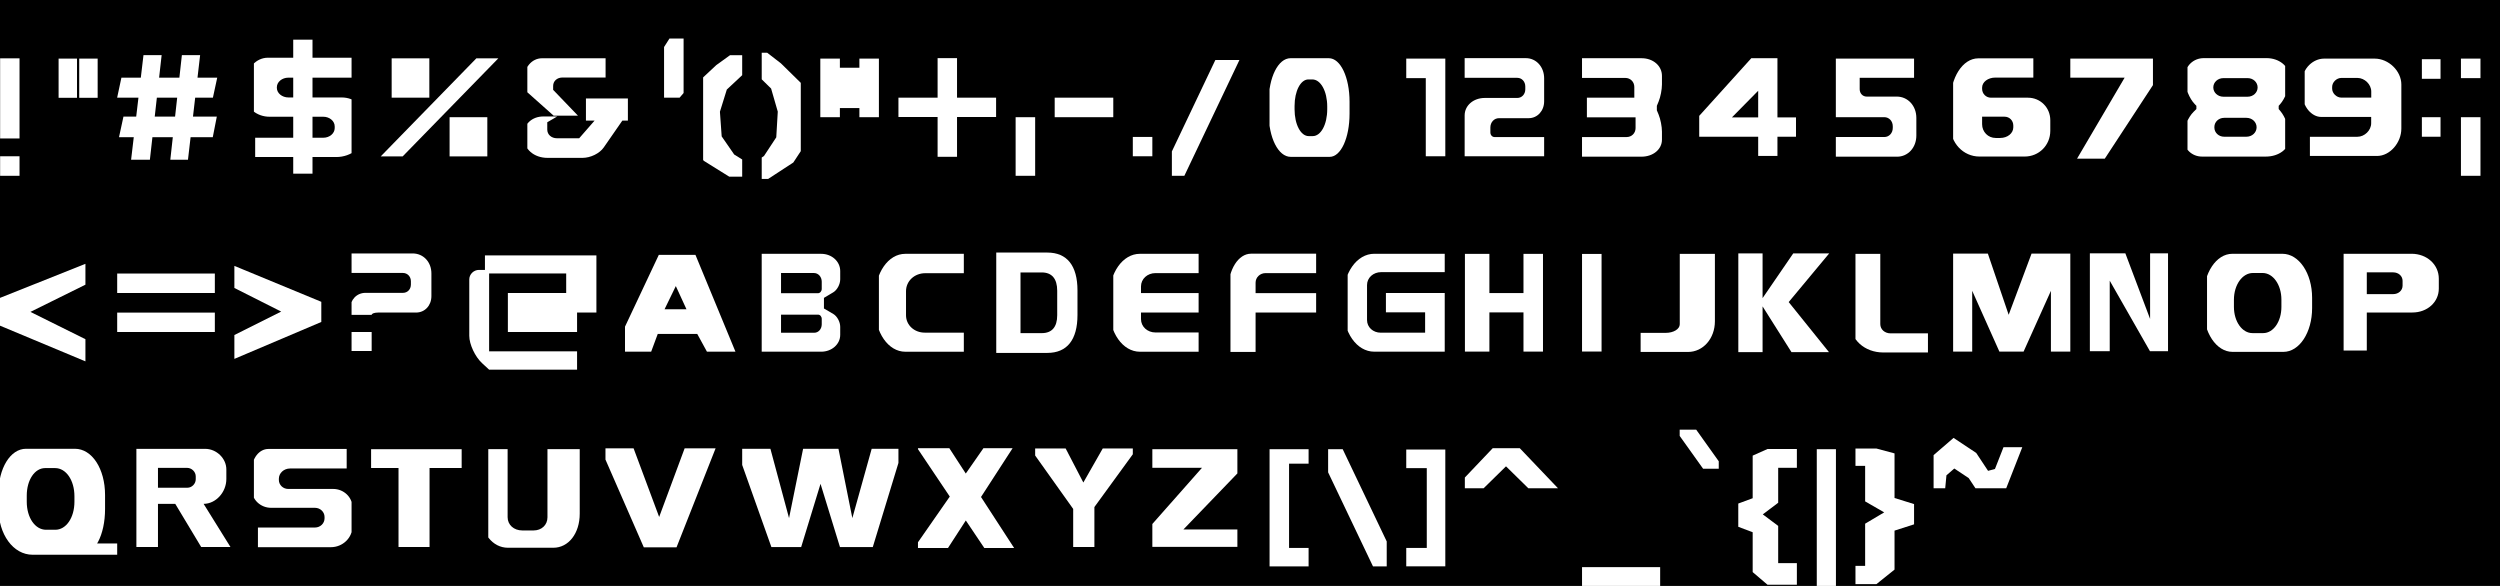
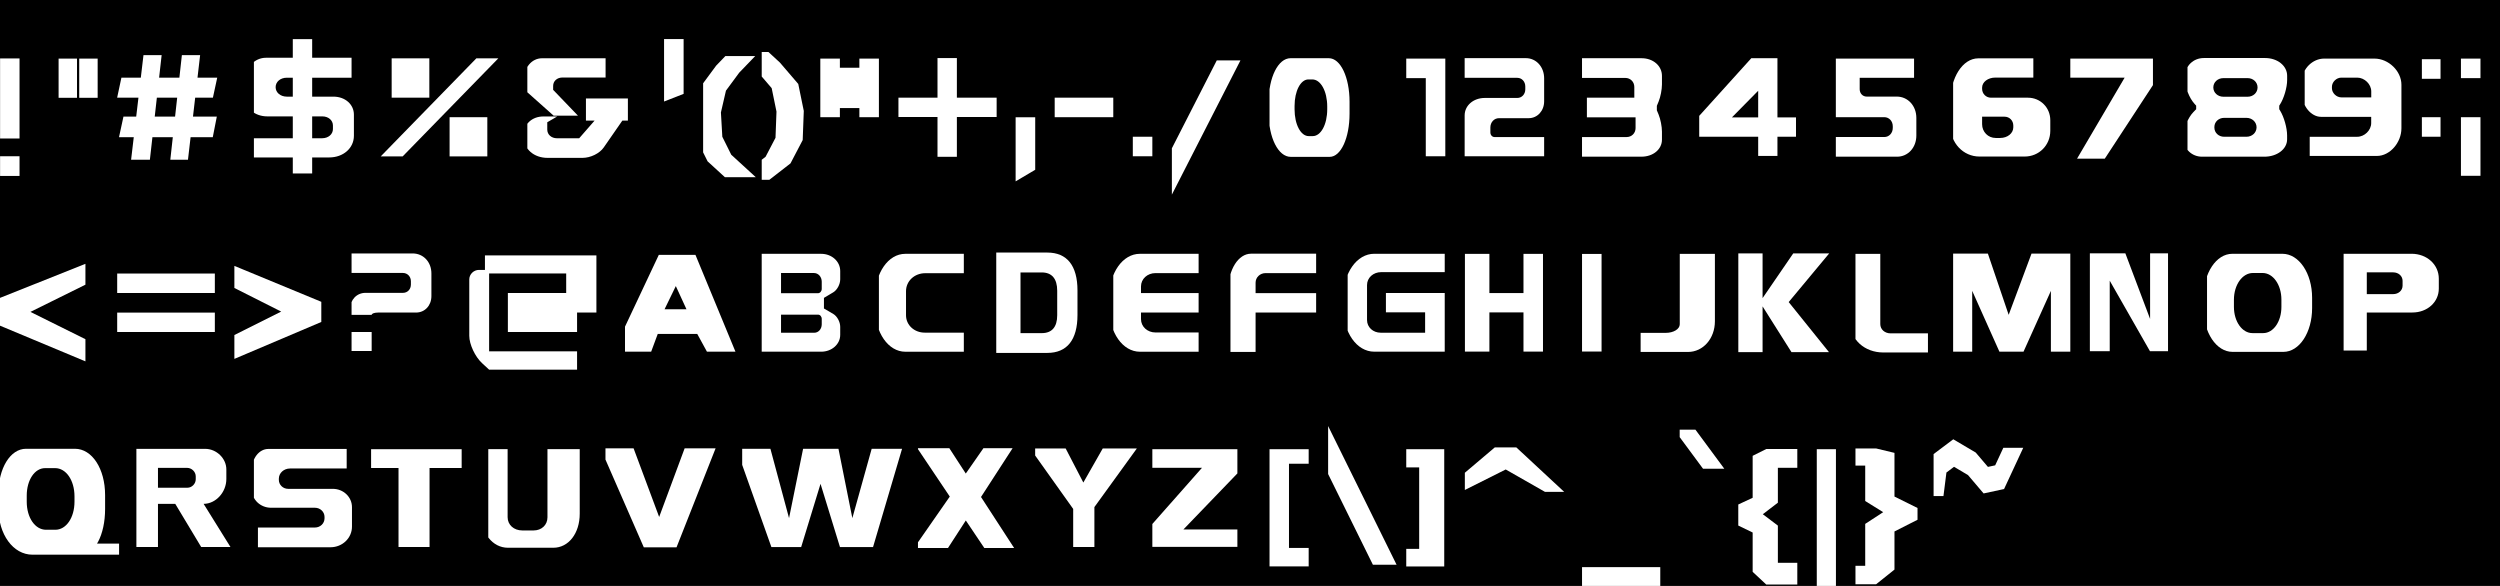
<svg xmlns="http://www.w3.org/2000/svg" viewBox="0 0 128 30" width="1024" height="240">
  <defs>
    <clipPath id="c0">
-       <rect x="0" y="1" width="2" height="8" />
+       <rect x="0" y="1" width="3" height="9" />
    </clipPath>
    <clipPath id="c1">
-       <rect x="3" y="1" width="2" height="5" />
+       <rect x="3" y="1" width="3" height="6" />
    </clipPath>
    <clipPath id="c2">
-       <rect x="6" y="1" width="6" height="8" />
+       <rect x="6" y="1" width="7" height="9" />
    </clipPath>
    <clipPath id="c3">
-       <rect x="13" y="1" width="5" height="8" />
+       <rect x="13" y="1" width="6" height="9" />
    </clipPath>
    <clipPath id="c4">
-       <rect x="19" y="1" width="7" height="8" />
+       <rect x="19" y="1" width="8" height="9" />
    </clipPath>
    <clipPath id="c5">
-       <rect x="27" y="1" width="6" height="8" />
+       <rect x="27" y="1" width="7" height="9" />
    </clipPath>
    <clipPath id="c6">
-       <rect x="34" y="1" width="1" height="4" />
+       <rect x="34" y="1" width="2" height="5" />
    </clipPath>
    <clipPath id="c7">
-       <rect x="36" y="1" width="2" height="9" />
+       <rect x="36" y="1" width="3" height="10" />
    </clipPath>
    <clipPath id="c8">
-       <rect x="39" y="1" width="2" height="9" />
+       <rect x="39" y="1" width="3" height="10" />
    </clipPath>
    <clipPath id="c9">
-       <rect x="42" y="1" width="3" height="5" />
+       <rect x="42" y="1" width="4" height="6" />
    </clipPath>
    <clipPath id="c10">
-       <rect x="46" y="1" width="5" height="8" />
+       <rect x="46" y="1" width="6" height="9" />
    </clipPath>
    <clipPath id="c11">
-       <rect x="52" y="1" width="1" height="8" />
+       <rect x="52" y="1" width="2" height="9" />
    </clipPath>
    <clipPath id="c12">
-       <rect x="54" y="1" width="3" height="6" />
+       <rect x="54" y="1" width="4" height="7" />
    </clipPath>
    <clipPath id="c13">
-       <rect x="58" y="1" width="1" height="8" />
+       <rect x="58" y="1" width="2" height="9" />
    </clipPath>
    <clipPath id="c14">
-       <rect x="60" y="1" width="4" height="8" />
+       <rect x="60" y="1" width="5" height="9" />
    </clipPath>
    <clipPath id="c15">
-       <rect x="65" y="1" width="6" height="8" />
+       <rect x="65" y="1" width="7" height="9" />
    </clipPath>
    <clipPath id="c16">
-       <rect x="72" y="1" width="2" height="8" />
+       <rect x="72" y="1" width="3" height="9" />
    </clipPath>
    <clipPath id="c17">
-       <rect x="75" y="1" width="5" height="8" />
+       <rect x="75" y="1" width="6" height="9" />
    </clipPath>
    <clipPath id="c18">
-       <rect x="81" y="1" width="5" height="8" />
+       <rect x="81" y="1" width="6" height="9" />
    </clipPath>
    <clipPath id="c19">
-       <rect x="87" y="1" width="6" height="8" />
+       <rect x="87" y="1" width="7" height="9" />
    </clipPath>
    <clipPath id="c20">
-       <rect x="94" y="1" width="5" height="8" />
+       <rect x="94" y="1" width="6" height="9" />
    </clipPath>
    <clipPath id="c21">
-       <rect x="100" y="1" width="5" height="8" />
+       <rect x="100" y="1" width="6" height="9" />
    </clipPath>
    <clipPath id="c22">
-       <rect x="106" y="1" width="5" height="8" />
+       <rect x="106" y="1" width="6" height="9" />
    </clipPath>
    <clipPath id="c23">
-       <rect x="112" y="1" width="5" height="8" />
+       <rect x="112" y="1" width="6" height="9" />
    </clipPath>
    <clipPath id="c24">
-       <rect x="118" y="1" width="5" height="8" />
+       <rect x="118" y="1" width="6" height="9" />
    </clipPath>
    <clipPath id="c25">
-       <rect x="124" y="1" width="1" height="8" />
+       <rect x="124" y="1" width="2" height="9" />
    </clipPath>
    <clipPath id="c26">
-       <rect x="126" y="1" width="1" height="8" />
+       <rect x="126" y="1" width="2" height="9" />
    </clipPath>
    <clipPath id="c27">
-       <rect x="0" y="11" width="5" height="8" />
+       <rect x="0" y="11" width="6" height="9" />
    </clipPath>
    <clipPath id="c28">
-       <rect x="6" y="11" width="5" height="7" />
+       <rect x="6" y="11" width="6" height="8" />
    </clipPath>
    <clipPath id="c29">
-       <rect x="12" y="11" width="5" height="8" />
+       <rect x="12" y="11" width="6" height="9" />
    </clipPath>
    <clipPath id="c30">
-       <rect x="18" y="11" width="5" height="8" />
+       <rect x="18" y="11" width="6" height="9" />
    </clipPath>
    <clipPath id="c31">
-       <rect x="24" y="11" width="7" height="9" />
+       <rect x="24" y="11" width="8" height="10" />
    </clipPath>
    <clipPath id="c32">
-       <rect x="32" y="11" width="6" height="8" />
+       <rect x="32" y="11" width="7" height="9" />
    </clipPath>
    <clipPath id="c33">
-       <rect x="39" y="11" width="5" height="8" />
+       <rect x="39" y="11" width="6" height="9" />
    </clipPath>
    <clipPath id="c34">
-       <rect x="45" y="11" width="5" height="8" />
+       <rect x="45" y="11" width="6" height="9" />
    </clipPath>
    <clipPath id="c35">
-       <rect x="51" y="11" width="5" height="8" />
+       <rect x="51" y="11" width="6" height="9" />
    </clipPath>
    <clipPath id="c36">
-       <rect x="57" y="11" width="5" height="8" />
+       <rect x="57" y="11" width="6" height="9" />
    </clipPath>
    <clipPath id="c37">
-       <rect x="63" y="11" width="5" height="8" />
+       <rect x="63" y="11" width="6" height="9" />
    </clipPath>
    <clipPath id="c38">
-       <rect x="69" y="11" width="5" height="8" />
+       <rect x="69" y="11" width="6" height="9" />
    </clipPath>
    <clipPath id="c39">
-       <rect x="75" y="11" width="5" height="8" />
+       <rect x="75" y="11" width="6" height="9" />
    </clipPath>
    <clipPath id="c40">
-       <rect x="81" y="11" width="2" height="8" />
+       <rect x="81" y="11" width="3" height="9" />
    </clipPath>
    <clipPath id="c41">
-       <rect x="84" y="11" width="4" height="8" />
+       <rect x="84" y="11" width="5" height="9" />
    </clipPath>
    <clipPath id="c42">
-       <rect x="89" y="11" width="5" height="8" />
+       <rect x="89" y="11" width="6" height="9" />
    </clipPath>
    <clipPath id="c43">
-       <rect x="95" y="11" width="4" height="8" />
+       <rect x="95" y="11" width="5" height="9" />
    </clipPath>
    <clipPath id="c44">
-       <rect x="100" y="11" width="6" height="8" />
+       <rect x="100" y="11" width="7" height="9" />
    </clipPath>
    <clipPath id="c45">
-       <rect x="107" y="11" width="5" height="8" />
+       <rect x="107" y="11" width="6" height="9" />
    </clipPath>
    <clipPath id="c46">
-       <rect x="113" y="11" width="6" height="8" />
+       <rect x="113" y="11" width="7" height="9" />
    </clipPath>
    <clipPath id="c47">
-       <rect x="120" y="11" width="5" height="8" />
+       <rect x="120" y="11" width="6" height="9" />
    </clipPath>
    <clipPath id="c48">
-       <rect x="0" y="21" width="6" height="8" />
+       <rect x="0" y="21" width="7" height="9" />
    </clipPath>
    <clipPath id="c49">
-       <rect x="7" y="21" width="5" height="8" />
+       <rect x="7" y="21" width="6" height="9" />
    </clipPath>
    <clipPath id="c50">
-       <rect x="13" y="21" width="5" height="8" />
+       <rect x="13" y="21" width="6" height="9" />
    </clipPath>
    <clipPath id="c51">
-       <rect x="19" y="21" width="5" height="8" />
+       <rect x="19" y="21" width="6" height="9" />
    </clipPath>
    <clipPath id="c52">
-       <rect x="25" y="21" width="5" height="8" />
+       <rect x="25" y="21" width="6" height="9" />
    </clipPath>
    <clipPath id="c53">
-       <rect x="31" y="21" width="6" height="8" />
+       <rect x="31" y="21" width="7" height="9" />
    </clipPath>
    <clipPath id="c54">
-       <rect x="38" y="21" width="8" height="8" />
+       <rect x="38" y="21" width="9" height="9" />
    </clipPath>
    <clipPath id="c55">
-       <rect x="47" y="21" width="5" height="8" />
+       <rect x="47" y="21" width="6" height="9" />
    </clipPath>
    <clipPath id="c56">
-       <rect x="53" y="21" width="5" height="8" />
+       <rect x="53" y="21" width="6" height="9" />
    </clipPath>
    <clipPath id="c57">
-       <rect x="59" y="21" width="5" height="8" />
+       <rect x="59" y="21" width="6" height="9" />
    </clipPath>
    <clipPath id="c58">
-       <rect x="65" y="21" width="2" height="9" />
+       <rect x="65" y="21" width="3" height="9" />
    </clipPath>
    <clipPath id="c59">
-       <rect x="68" y="21" width="3" height="8" />
+       <rect x="68" y="21" width="4" height="9" />
    </clipPath>
    <clipPath id="c60">
-       <rect x="72" y="21" width="2" height="9" />
+       <rect x="72" y="21" width="3" height="9" />
    </clipPath>
    <clipPath id="c61">
-       <rect x="75" y="21" width="5" height="4" />
+       <rect x="75" y="21" width="6" height="5" />
    </clipPath>
    <clipPath id="c62">
-       <rect x="81" y="21" width="4" height="9" />
+       <rect x="81" y="21" width="5" height="9" />
    </clipPath>
    <clipPath id="c63">
-       <rect x="86" y="21" width="2" height="3" />
+       <rect x="86" y="21" width="3" height="4" />
    </clipPath>
    <clipPath id="c64">
-       <rect x="89" y="21" width="3" height="9" />
+       <rect x="89" y="21" width="4" height="9" />
    </clipPath>
    <clipPath id="c65">
-       <rect x="93" y="21" width="1" height="9" />
+       <rect x="93" y="21" width="2" height="9" />
    </clipPath>
    <clipPath id="c66">
-       <rect x="95" y="21" width="3" height="9" />
+       <rect x="95" y="21" width="4" height="9" />
    </clipPath>
    <clipPath id="c67">
-       <rect x="99" y="21" width="5" height="4" />
+       <rect x="99" y="21" width="6" height="5" />
    </clipPath>
  </defs>
  <rect width="128" height="30" fill="#000" />
-   <path fill="rgb(255,255,255)" fill-rule="nonzero" clip-path="url(#c0)" d="M0.006,2.985 L1.000,2.985 L1.000,7.091 L0.006,7.091 Z M0.006,8.000 L1.000,8.000 L1.000,9.051 L0.006,9.051 Z" />
+   <path fill="rgb(255,255,255)" fill-rule="nonzero" clip-path="url(#c0)" d="M0.004,2.992 L1.000,2.992 L1.000,7.091 L0.004,7.091 Z M0.004,8.000 L1.000,8.000 L1.000,9.008 L0.004,9.008 Z" />
  <path fill="rgb(255,255,255)" fill-rule="nonzero" clip-path="url(#c1)" d="M2.989,3.000 L3.943,3.000 L3.943,5.006 L2.989,5.006 Z M4.056,3.000 L5.000,3.000 L5.000,5.006 L4.056,5.006 Z" />
  <path fill="rgb(255,255,255)" fill-rule="nonzero" clip-path="url(#c2)" d="M7.346,2.824 L8.276,2.824 L7.674,8.180 L6.712,8.180 Z M9.312,2.824 L10.246,2.824 L9.624,8.180 L8.720,8.180 Z M6.216,3.977 L11.122,3.977 L10.901,5.000 L5.998,5.000 Z M6.321,5.970 L11.101,5.970 L10.894,7.025 L6.093,7.025 Z" />
-   <path fill="rgb(255,255,255)" fill-rule="nonzero" clip-path="url(#c3)" d="M18.264,3.976 L14.764,3.976 C14.441,3.976 14.175,4.197 14.175,4.466 L14.175,4.500 C14.175,4.769 14.442,4.990 14.768,4.990 L17.496,4.990 C18.125,4.990 18.642,5.419 18.642,5.942 L18.642,6.854 C18.642,7.505 17.999,8.040 17.215,8.040 L13.065,8.040 L13.065,7.052 L16.554,7.052 C16.874,7.052 17.137,6.830 17.137,6.559 L17.137,6.470 C17.137,6.199 16.874,5.977 16.554,5.977 L13.802,5.977 C13.155,5.977 12.625,5.543 12.625,5.015 L12.625,4.135 C12.625,3.487 13.117,2.955 13.716,2.955 L18.264,2.955 L18.264,3.976 Z M15.013,2.030 L16.000,2.030 L16.000,8.891 L15.013,8.891 Z" />
+   <path fill="rgb(255,255,255)" fill-rule="nonzero" clip-path="url(#c3)" d="M18.000,3.979 L14.684,3.979 C14.357,3.979 14.112,4.187 14.112,4.463 L14.112,4.463 C14.112,4.739 14.359,4.948 14.688,4.948 L17.073,4.948 C17.670,4.948 18.120,5.344 18.120,5.869 L18.120,6.952 C18.120,7.584 17.577,8.061 16.858,8.061 L12.903,8.061 L12.903,7.078 L16.493,7.078 C16.809,7.078 17.046,6.875 17.046,6.607 L17.046,6.426 C17.046,6.159 16.814,5.959 16.505,5.959 L13.687,5.959 C13.047,5.959 12.564,5.548 12.564,5.002 L12.564,4.138 C12.564,3.464 13.019,2.957 13.622,2.957 L18.000,2.957 L18.000,3.979 Z M14.991,2.002 L15.983,2.002 L15.983,8.880 L14.991,8.880 Z" />
  <path fill="rgb(255,255,255)" fill-rule="nonzero" clip-path="url(#c4)" d="M20.053,2.987 L21.982,2.987 L21.982,5.000 L20.053,5.000 Z M25.514,2.987 L20.615,8.009 L19.491,8.009 L24.389,2.987 Z M23.019,6.000 L24.951,6.000 L24.951,8.009 L23.019,8.009 Z" />
  <path fill="rgb(255,255,255)" fill-rule="nonzero" clip-path="url(#c5)" d="M31.006,3.969 L28.796,3.969 C28.523,3.969 28.321,4.152 28.321,4.399 L28.321,4.600 L29.592,5.923 L28.346,5.923 L26.820,4.564 L26.820,4.117 C26.820,3.465 27.218,2.983 27.756,2.983 L31.006,2.983 L31.006,3.969 Z M28.530,5.963 L28.020,6.260 L28.020,6.635 C28.020,6.890 28.231,7.079 28.517,7.079 L29.654,7.079 L30.452,6.165 L31.871,6.165 L30.912,7.549 C30.700,7.856 30.237,8.083 29.823,8.083 L28.034,8.083 C27.336,8.083 26.820,7.632 26.820,7.023 L26.820,6.878 C26.820,6.352 27.245,5.963 27.818,5.963 L28.530,5.963 Z M30.000,5.043 L32.148,5.043 L32.148,6.176 L30.000,6.176 Z" />
-   <path fill="rgb(255,255,255)" fill-rule="nonzero" clip-path="url(#c6)" d="M34.277,1.972 L35.019,1.972 L35.019,4.740 L34.277,5.606 L33.654,5.606 L33.654,2.952 Z" />
-   <path fill="rgb(255,255,255)" fill-rule="nonzero" clip-path="url(#c7)" d="M39.367,2.825 L38.186,3.676 L37.213,4.585 L36.860,5.720 L36.950,6.983 L37.590,7.910 L39.411,9.044 L37.335,9.044 L36.032,8.233 L35.251,7.101 L35.150,5.682 L35.556,4.378 L36.674,3.333 L37.379,2.825 Z" />
-   <path fill="rgb(255,255,255)" fill-rule="nonzero" clip-path="url(#c8)" d="M39.280,2.700 L39.984,3.244 L41.083,4.323 L41.474,5.676 L41.387,7.151 L40.618,8.320 L39.328,9.162 L37.318,9.162 L39.114,7.990 L39.745,7.031 L39.822,5.715 L39.481,4.534 L38.522,3.592 L37.366,2.700 Z" />
-   <path fill="rgb(255,255,255)" fill-rule="nonzero" clip-path="url(#c9)" d="M39.000,3.000 L43.002,3.000 L43.002,6.003 L39.000,6.003 Z M44.001,3.000 L45.003,3.000 L45.003,6.003 L44.001,6.003 Z M43.002,3.468 L44.001,3.468 L44.001,5.532 L43.002,5.532 Z" />
-   <path fill="rgb(255,255,255)" fill-rule="nonzero" clip-path="url(#c10)" d="M48.005,2.977 L49.000,2.977 L49.000,5.000 L51.355,5.000 L51.355,5.991 L49.000,5.991 L49.000,8.028 L48.005,8.028 L48.005,5.991 L45.635,5.991 L45.635,5.000 L48.005,5.000 Z" />
-   <path fill="rgb(255,255,255)" fill-rule="nonzero" clip-path="url(#c11)" d="M49.495,6.000 L54.523,6.000 L54.523,7.789 L49.495,7.789 Z M49.009,7.789 L54.523,7.789 L49.261,12.079 L49.495,12.079 Z" />
-   <path fill="rgb(255,255,255)" fill-rule="nonzero" clip-path="url(#c12)" d="M53.979,5.002 L57.000,5.002 L57.000,6.000 L53.979,6.000 Z" />
-   <path fill="rgb(255,255,255)" fill-rule="nonzero" clip-path="url(#c13)" d="M58.000,7.010 L59.000,7.010 L59.000,8.000 L58.000,8.000 Z" />
-   <path fill="rgb(255,255,255)" fill-rule="nonzero" clip-path="url(#c14)" d="M63.459,3.072 L58.167,14.198 L56.935,14.198 L62.226,3.072 Z" />
+   <path fill="rgb(255,255,255)" fill-rule="nonzero" clip-path="url(#c6)" d="M32.848,2.000 L35.001,2.000 L35.001,4.806 L32.848,5.649 L30.714,5.649 L30.714,3.019 Z" />
+   <path fill="rgb(255,255,255)" fill-rule="nonzero" clip-path="url(#c7)" d="M38.668,2.869 L37.847,3.722 L37.169,4.641 L36.911,5.757 L36.983,7.003 L37.440,7.922 L38.695,9.071 L37.113,9.071 L36.229,8.261 L35.667,7.133 L35.585,5.716 L35.884,4.421 L36.667,3.361 L37.140,2.869 Z" />
+   <path fill="rgb(255,255,255)" fill-rule="nonzero" clip-path="url(#c8)" d="M39.346,2.664 L39.932,3.204 L40.871,4.299 L41.154,5.679 L41.098,7.171 L40.473,8.366 L39.389,9.207 L37.675,9.207 L39.198,8.026 L39.706,7.054 L39.756,5.714 L39.510,4.513 L38.700,3.568 L37.719,2.664 Z" />
+   <path fill="rgb(255,255,255)" fill-rule="nonzero" clip-path="url(#c9)" d="M39.001,3.000 L43.002,3.000 L43.002,6.000 L39.001,6.000 Z M44.000,3.000 L45.000,3.000 L45.000,6.000 L44.000,6.000 Z M43.002,3.468 L44.000,3.468 L44.000,5.532 L43.002,5.532 Z" />
+   <path fill="rgb(255,255,255)" fill-rule="nonzero" clip-path="url(#c10)" d="M48.000,2.972 L48.992,2.972 L48.992,5.000 L51.028,5.000 L51.028,5.990 L48.992,5.990 L48.992,8.029 L48.000,8.029 L48.000,5.990 L45.653,5.990 L45.653,5.000 L48.000,5.000 Z" />
+   <path fill="rgb(255,255,255)" fill-rule="nonzero" clip-path="url(#c11)" d="M43.997,6.003 L53.003,6.003 L53.003,8.692 L43.997,8.692 Z M46.501,8.692 L53.003,8.692 L46.945,12.277 L43.997,12.277 Z" />
+   <path fill="rgb(255,255,255)" fill-rule="nonzero" clip-path="url(#c12)" d="M54.000,5.000 L57.000,5.000 L57.000,6.000 L54.000,6.000 Z" />
+   <path fill="rgb(255,255,255)" fill-rule="nonzero" clip-path="url(#c13)" d="M58.000,7.000 L59.000,7.000 L59.000,8.000 L58.000,8.000 Z" />
+   <path fill="rgb(255,255,255)" fill-rule="nonzero" clip-path="url(#c14)" d="M63.511,3.092 L58.308,13.276 L57.096,13.276 L62.299,3.092 Z" />
  <path fill="rgb(255,255,255)" fill-rule="nonzero" clip-path="url(#c15)" d="M64.955,5.219 C64.955,3.955 65.444,2.980 66.077,2.980 L68.036,2.980 C68.634,2.980 69.097,3.953 69.097,5.212 L69.097,5.819 C69.097,7.067 68.653,8.031 68.080,8.031 L66.084,8.031 C65.447,8.031 64.955,7.053 64.955,5.788 Z M66.282,5.598 C66.282,6.371 66.597,6.969 67.006,6.969 L67.212,6.969 C67.631,6.969 67.954,6.371 67.954,5.597 L67.954,5.454 C67.954,4.671 67.621,4.067 67.190,4.067 L66.990,4.067 C66.590,4.067 66.282,4.659 66.282,5.426 L66.282,5.598 Z" />
  <path fill="rgb(255,255,255)" fill-rule="nonzero" clip-path="url(#c16)" d="M72.000,3.000 L74.000,3.000 L74.000,8.000 L73.000,8.000 L73.000,4.000 L72.000,4.000 Z" />
  <path fill="rgb(255,255,255)" fill-rule="nonzero" clip-path="url(#c17)" d="M74.990,2.977 L78.123,2.977 C78.654,2.977 79.060,3.424 79.060,4.009 L79.060,5.188 C79.060,5.677 78.716,6.051 78.267,6.051 L76.748,6.051 C76.499,6.051 76.307,6.258 76.307,6.528 L76.307,6.780 C76.307,6.915 76.402,7.018 76.525,7.018 L79.060,7.018 L79.060,8.000 L74.990,8.000 L74.990,5.909 C74.990,5.403 75.437,5.015 76.022,5.015 L77.686,5.015 C77.918,5.015 78.095,4.824 78.095,4.574 L78.095,4.427 C78.095,4.177 77.918,3.985 77.686,3.985 L74.990,3.985 Z" />
  <path fill="rgb(255,255,255)" fill-rule="nonzero" clip-path="url(#c18)" d="M80.999,2.981 L84.052,2.981 C84.642,2.981 85.092,3.371 85.092,3.882 L85.092,4.326 C85.092,4.586 85.018,4.964 84.921,5.200 L84.831,5.419 L84.831,5.649 L84.920,5.864 C85.018,6.101 85.092,6.479 85.092,6.738 L85.092,7.152 C85.092,7.646 84.639,8.022 84.044,8.022 L80.999,8.022 L80.999,7.017 L83.283,7.017 C83.543,7.017 83.741,6.818 83.741,6.557 L83.741,6.007 L81.249,6.007 L81.249,5.000 L83.677,5.000 L83.677,4.453 C83.677,4.190 83.477,3.990 83.216,3.990 L80.999,3.990 Z" />
  <path fill="rgb(255,255,255)" fill-rule="nonzero" clip-path="url(#c19)" d="M89.668,2.979 L91.005,2.979 L91.005,6.010 L91.955,6.010 L91.955,7.001 L91.005,7.001 L91.005,7.983 L90.019,7.983 L90.019,7.001 L86.914,7.001 L86.914,6.027 Z M88.675,6.010 L90.019,6.010 L90.019,4.647 L88.675,6.010 Z" />
  <path fill="rgb(255,255,255)" fill-rule="nonzero" clip-path="url(#c20)" d="M93.995,3.000 L98.000,3.000 L98.000,3.984 L95.216,3.984 L95.216,4.567 C95.216,4.781 95.369,4.945 95.571,4.945 L97.114,4.945 C97.683,4.945 98.117,5.417 98.117,6.036 L98.117,6.942 C98.117,7.556 97.690,8.023 97.129,8.023 L93.995,8.023 L93.995,7.016 L96.475,7.016 C96.722,7.016 96.910,6.814 96.910,6.550 L96.910,6.465 C96.910,6.200 96.721,5.999 96.474,5.999 L93.995,5.999 Z" />
  <path fill="rgb(255,255,255)" fill-rule="nonzero" clip-path="url(#c21)" d="M104.107,3.972 L102.164,3.972 C101.783,3.972 101.484,4.199 101.484,4.487 L101.484,4.544 C101.484,4.800 101.684,5.002 101.938,5.002 L103.829,5.002 C104.470,5.002 104.975,5.510 104.975,6.155 L104.975,6.699 C104.975,7.435 104.397,8.015 103.664,8.015 L101.348,8.015 C100.513,8.015 99.857,7.314 99.857,6.423 L99.857,5.229 C99.857,3.974 100.487,2.987 101.289,2.987 L104.107,2.987 L104.107,3.972 Z M101.484,6.359 C101.484,6.754 101.790,7.064 102.180,7.064 L102.408,7.064 C102.785,7.064 103.081,6.824 103.081,6.519 L103.081,6.429 C103.081,6.174 102.886,5.975 102.637,5.975 L101.484,5.975 L101.484,6.359 Z" />
  <path fill="rgb(255,255,255)" fill-rule="nonzero" clip-path="url(#c22)" d="M106.000,3.000 L110.231,3.000 L110.231,4.358 L107.766,8.123 L106.345,8.123 L108.782,3.975 L106.000,3.975 Z" />
-   <path fill="rgb(255,255,255)" fill-rule="nonzero" clip-path="url(#c23)" d="M111.885,3.871 C111.885,3.374 112.307,2.976 112.834,2.976 L116.049,2.976 C116.688,2.976 117.199,3.386 117.199,3.899 L117.199,4.141 C117.199,4.519 116.996,5.050 116.741,5.337 L116.669,5.418 L116.669,5.583 L116.760,5.692 C117.007,5.986 117.204,6.524 117.204,6.902 L117.204,7.120 C117.204,7.619 116.676,8.017 116.015,8.017 L112.739,8.017 C112.224,8.017 111.812,7.619 111.812,7.120 L111.812,6.903 C111.812,6.524 112.032,6.003 112.307,5.730 L112.455,5.583 L112.455,5.418 L112.365,5.323 C112.098,5.044 111.885,4.519 111.885,4.142 Z M113.321,4.476 C113.321,4.740 113.551,4.952 113.838,4.952 L115.080,4.952 C115.363,4.952 115.590,4.740 115.590,4.476 L115.590,4.476 C115.590,4.211 115.364,4.000 115.081,4.000 L113.838,4.000 C113.551,4.000 113.321,4.211 113.321,4.476 L113.321,4.476 Z M113.376,6.531 C113.376,6.792 113.598,7.000 113.875,7.000 L115.019,7.000 C115.308,7.000 115.538,6.785 115.538,6.517 L115.538,6.517 C115.538,6.248 115.308,6.033 115.019,6.033 L113.876,6.033 C113.598,6.033 113.376,6.242 113.376,6.502 L113.376,6.531 Z" />
-   <path fill="rgb(255,255,255)" fill-rule="nonzero" clip-path="url(#c24)" d="M117.898,4.081 C117.898,3.516 118.421,3.001 118.993,3.001 L121.584,3.001 C122.298,3.001 122.949,3.634 122.949,4.327 L122.949,6.582 C122.949,7.316 122.358,7.985 121.710,7.985 L118.267,7.985 L118.267,7.003 L120.699,7.003 C121.068,7.003 121.404,6.673 121.404,6.311 L121.404,5.987 L118.843,5.987 C118.349,5.987 117.898,5.446 117.898,4.853 Z M119.406,4.537 C119.406,4.778 119.632,4.998 119.880,4.998 L121.408,4.998 L121.408,4.685 C121.408,4.321 121.070,3.990 120.700,3.990 L119.879,3.990 C119.632,3.990 119.406,4.210 119.406,4.451 L119.406,4.537 Z" />
+   <path fill="rgb(255,255,255)" fill-rule="nonzero" clip-path="url(#c23)" d="M111.885,3.878 C111.885,3.369 112.303,2.971 112.837,2.971 L115.975,2.971 C116.607,2.971 117.102,3.369 117.102,3.878 L117.102,4.095 C117.102,4.481 116.938,5.038 116.728,5.362 L116.697,5.410 L116.697,5.591 L116.740,5.661 C116.942,5.989 117.100,6.549 117.100,6.935 L117.100,7.135 C117.100,7.633 116.588,8.023 115.934,8.023 L112.746,8.023 C112.223,8.023 111.814,7.633 111.814,7.135 L111.814,6.927 C111.814,6.545 112.026,6.026 112.297,5.744 L112.444,5.591 L112.444,5.410 L112.347,5.301 C112.088,5.011 111.885,4.486 111.885,4.105 Z M113.322,4.477 C113.322,4.744 113.548,4.953 113.838,4.953 L115.078,4.953 C115.364,4.953 115.587,4.744 115.587,4.477 L115.587,4.476 C115.587,4.209 115.364,4.000 115.079,4.000 L113.838,4.000 C113.548,4.000 113.322,4.209 113.322,4.477 L113.322,4.477 Z M113.376,6.533 C113.376,6.796 113.595,7.002 113.875,7.002 L115.018,7.002 C115.309,7.002 115.536,6.790 115.536,6.518 L115.536,6.518 C115.536,6.247 115.308,6.034 115.017,6.034 L113.876,6.034 C113.595,6.034 113.376,6.240 113.376,6.504 L113.376,6.533 Z" />
+   <path fill="rgb(255,255,255)" fill-rule="nonzero" clip-path="url(#c24)" d="M117.875,4.100 C117.875,3.525 118.408,3.000 118.992,3.000 L121.574,3.000 C122.294,3.000 122.953,3.639 122.953,4.339 L122.953,6.567 C122.953,7.308 122.356,7.984 121.703,7.984 L118.257,7.984 L118.257,7.003 L120.691,7.003 C121.064,7.003 121.405,6.669 121.405,6.303 L121.405,5.982 L118.836,5.982 C118.334,5.982 117.875,5.434 117.875,4.833 Z M119.395,4.517 C119.395,4.762 119.626,4.986 119.878,4.986 L121.408,4.986 L121.408,4.678 C121.408,4.311 121.065,3.975 120.691,3.975 L119.875,3.975 C119.624,3.975 119.395,4.199 119.395,4.444 L119.395,4.517 Z" />
  <path fill="rgb(255,255,255)" fill-rule="nonzero" clip-path="url(#c25)" d="M123.500,3.030 L124.955,3.030 L124.955,4.035 L123.500,4.035 Z M123.500,6.000 L124.955,6.000 L124.955,7.000 L123.500,7.000 Z" />
  <path fill="rgb(255,255,255)" fill-rule="nonzero" clip-path="url(#c26)" d="M126.000,3.000 L127.000,3.000 L127.000,4.000 L126.000,4.000 Z M126.000,6.000 L127.000,6.000 L127.000,9.000 L126.000,9.000 Z" />
  <path fill="rgb(255,255,255)" fill-rule="nonzero" clip-path="url(#c27)" d="M4.374,13.508 L4.374,14.576 L1.558,15.969 L4.374,17.367 L4.374,18.502 L-0.510,16.461 L-0.510,15.455 Z" />
-   <path fill="rgb(255,255,255)" fill-rule="nonzero" clip-path="url(#c28)" d="M5.867,14.004 L23.137,14.004 L23.137,15.000 L5.867,15.000 Z M5.867,16.005 L23.137,16.005 L23.137,17.000 L5.867,17.000 Z" />
+   <path fill="rgb(255,255,255)" fill-rule="nonzero" clip-path="url(#c28)" d="M5.867,14.004 L11.000,14.004 L11.000,15.000 L5.867,15.000 Z M5.867,16.005 L11.000,16.005 L11.000,17.000 L5.867,17.000 Z" />
  <path fill="rgb(255,255,255)" fill-rule="nonzero" clip-path="url(#c29)" d="M10.084,12.821 L16.451,15.453 L16.451,16.485 L10.084,19.189 L10.084,18.112 L14.397,15.953 L10.084,13.778 Z" />
  <path fill="rgb(255,255,255)" fill-rule="nonzero" clip-path="url(#c30)" d="M17.946,12.976 L21.126,12.976 C21.677,12.976 22.088,13.414 22.088,14.000 L22.088,15.161 C22.088,15.643 21.752,16.003 21.301,16.003 L19.363,16.003 C19.172,16.003 19.029,16.054 19.029,16.122 L19.029,16.122 L17.929,16.122 L17.929,15.819 C17.929,15.347 18.264,14.994 18.713,14.994 L20.633,14.994 C20.865,14.994 21.038,14.811 21.038,14.567 L21.038,14.404 C21.038,14.159 20.862,13.975 20.626,13.975 L17.946,13.975 Z M17.929,17.000 L19.029,17.000 L19.029,17.971 L17.929,17.971 Z" />
  <path fill="rgb(255,255,255)" fill-rule="nonzero" clip-path="url(#c31)" d="M24.829,13.075 L30.536,13.075 L30.536,16.000 L28.989,16.000 L28.989,14.000 L24.829,14.000 Z M24.027,14.307 C24.027,14.041 24.253,13.819 24.525,13.819 L25.043,13.819 L25.043,17.989 L29.546,17.989 L29.546,18.928 L25.043,18.928 L24.678,18.590 C24.323,18.262 24.027,17.628 24.027,17.196 Z M26.003,15.003 L28.989,15.003 L29.546,16.000 L29.546,16.998 L26.003,16.998 Z" />
  <path fill="rgb(255,255,255)" fill-rule="nonzero" clip-path="url(#c32)" d="M31.397,18.005 L33.731,13.049 L35.607,13.049 L37.655,18.005 L36.195,18.005 L35.699,17.097 L33.677,17.097 L33.340,18.005 Z M35.148,15.835 L34.602,14.647 L34.025,15.835 L35.148,15.835 Z" />
  <path fill="rgb(255,255,255)" fill-rule="nonzero" clip-path="url(#c33)" d="M38.999,12.996 L42.047,12.996 C42.588,12.996 43.019,13.386 43.019,13.876 L43.019,14.302 C43.019,14.554 42.862,14.848 42.664,14.966 L42.186,15.251 L42.186,15.794 L42.666,16.076 C42.863,16.192 43.019,16.483 43.019,16.733 L43.019,17.145 C43.019,17.625 42.587,18.007 42.043,18.007 L38.999,18.007 Z M39.989,15.013 L41.876,15.013 C41.986,15.013 42.073,14.914 42.073,14.790 L42.073,14.423 C42.073,14.175 41.898,13.979 41.679,13.979 L39.989,13.979 L39.989,15.013 Z M39.989,17.036 L41.695,17.036 C41.906,17.036 42.073,16.845 42.073,16.605 L42.073,16.330 C42.073,16.207 41.990,16.110 41.886,16.110 L39.989,16.110 L39.989,17.036 Z" />
  <path fill="rgb(255,255,255)" fill-rule="nonzero" clip-path="url(#c34)" d="M49.348,13.988 L47.372,13.988 C46.819,13.988 46.388,14.392 46.388,14.910 L46.388,16.142 C46.388,16.641 46.808,17.031 47.347,17.031 L49.348,17.031 L49.348,18.009 L46.353,18.009 C45.481,18.009 44.801,17.033 44.801,15.781 L44.801,15.222 C44.801,13.971 45.479,12.996 46.348,12.996 L49.348,12.996 L49.348,13.988 Z" />
  <path fill="rgb(255,255,255)" fill-rule="nonzero" clip-path="url(#c35)" d="M51.008,12.931 L53.621,12.931 C54.634,12.931 55.167,13.600 55.167,14.873 L55.167,16.127 C55.167,17.400 54.634,18.069 53.621,18.069 L51.008,18.069 Z M52.250,17.056 L53.343,17.056 C53.858,17.056 54.129,16.741 54.129,16.141 L54.129,14.884 C54.129,14.271 53.856,13.949 53.339,13.949 L52.250,13.949 L52.250,17.056 Z" />
  <path fill="rgb(255,255,255)" fill-rule="nonzero" clip-path="url(#c36)" d="M61.369,13.983 L59.162,13.983 C58.744,13.983 58.419,14.282 58.419,14.666 L58.419,15.005 L61.369,15.005 L61.369,16.000 L58.419,16.000 L58.419,16.338 C58.419,16.723 58.745,17.023 59.163,17.023 L61.369,17.023 L61.369,18.009 L58.366,18.009 C57.482,18.009 56.794,17.032 56.794,15.778 L56.794,15.224 C56.794,13.971 57.480,12.995 58.362,12.995 L61.369,12.995 L61.369,13.983 Z" />
  <path fill="rgb(255,255,255)" fill-rule="nonzero" clip-path="url(#c37)" d="M67.386,13.983 L64.799,13.983 C64.513,13.983 64.286,14.201 64.286,14.474 L64.286,15.007 L67.386,15.007 L67.386,16.000 L64.286,16.000 L64.286,18.019 L62.890,18.019 L62.890,14.821 C62.890,13.803 63.406,12.989 64.052,12.989 L67.386,12.989 L67.386,13.983 Z" />
-   <path fill="rgb(255,255,255)" fill-rule="nonzero" clip-path="url(#c38)" d="M73.970,13.933 L70.720,13.933 C70.309,13.933 69.992,14.221 69.992,14.595 L69.992,16.386 C69.992,16.752 70.297,17.034 70.694,17.034 L72.966,17.034 L72.966,15.991 L70.959,15.991 L70.959,15.000 L73.970,15.000 L73.970,18.006 L70.362,18.006 C69.464,18.006 68.773,17.023 68.773,15.745 L68.773,15.254 C68.773,13.976 69.465,12.993 70.364,12.993 L73.970,12.993 L73.970,13.933 Z" />
+   <path fill="rgb(255,255,255)" fill-rule="nonzero" clip-path="url(#c38)" d="M73.970,13.933 L70.720,13.933 C70.309,13.933 69.992,14.221 69.992,14.595 L69.992,16.386 C69.992,16.753 70.297,17.035 70.694,17.035 L72.966,17.035 L72.966,15.991 L70.959,15.991 L70.959,15.000 L73.970,15.000 L73.970,18.006 L70.362,18.006 C69.464,18.006 68.774,17.023 68.774,15.746 L68.774,15.253 C68.774,13.976 69.465,12.993 70.363,12.993 L73.970,12.993 L73.970,13.933 Z" />
  <path fill="rgb(255,255,255)" fill-rule="nonzero" clip-path="url(#c39)" d="M75.004,12.998 L76.257,12.998 L76.257,15.004 L78.002,15.004 L78.002,12.998 L79.001,12.998 L79.001,18.002 L78.002,18.002 L78.002,15.996 L76.257,15.996 L76.257,18.002 L75.004,18.002 Z" />
  <path fill="rgb(255,255,255)" fill-rule="nonzero" clip-path="url(#c40)" d="M81.000,13.000 L82.000,13.000 L82.000,18.000 L81.000,18.000 Z" />
  <path fill="rgb(255,255,255)" fill-rule="nonzero" clip-path="url(#c41)" d="M86.004,12.998 L87.803,12.998 L87.803,16.448 C87.803,17.333 87.201,18.020 86.424,18.020 L82.084,18.020 L82.084,17.043 L85.281,17.043 C85.688,17.043 86.004,16.850 86.004,16.601 Z" />
  <path fill="rgb(255,255,255)" fill-rule="nonzero" clip-path="url(#c42)" d="M89.002,12.975 L90.244,12.975 L90.244,15.264 L91.813,12.975 L93.654,12.975 L91.581,15.466 L93.643,18.029 L91.723,18.029 L90.244,15.687 L90.244,18.029 L89.002,18.029 Z" />
  <path fill="rgb(255,255,255)" fill-rule="nonzero" clip-path="url(#c43)" d="M94.731,12.998 L96.271,12.998 L96.271,16.594 C96.271,16.864 96.498,17.068 96.799,17.068 L98.711,17.068 L98.711,18.047 L96.427,18.047 C95.461,18.047 94.731,17.382 94.731,16.502 Z" />
-   <path fill="rgb(255,255,255)" fill-rule="nonzero" clip-path="url(#c44)" d="M99.869,12.983 L101.778,12.983 L102.844,16.118 L104.016,12.983 L106.018,12.983 L106.018,18.003 L105.007,18.003 L105.007,14.890 L103.607,18.003 L102.369,18.003 L100.977,14.890 L100.977,18.003 L99.869,18.003 Z" />
+   <path fill="rgb(255,255,255)" fill-rule="nonzero" clip-path="url(#c44)" d="M99.877,12.983 L101.779,12.983 L102.844,16.120 L104.014,12.983 L106.000,12.983 L106.000,18.004 L105.006,18.004 L105.006,14.892 L103.605,18.004 L102.369,18.004 L100.977,14.892 L100.977,18.004 L99.877,18.004 Z" />
  <path fill="rgb(255,255,255)" fill-rule="nonzero" clip-path="url(#c45)" d="M107.001,12.970 L108.818,12.970 L110.085,16.329 L110.085,12.970 L111.003,12.970 L111.003,17.981 L110.078,17.981 L108.018,14.371 L108.018,17.981 L107.001,17.981 Z" />
  <path fill="rgb(255,255,255)" fill-rule="nonzero" clip-path="url(#c46)" d="M112.817,15.225 C112.817,13.981 113.471,12.994 114.296,12.994 L116.858,12.994 C117.707,12.994 118.380,13.991 118.380,15.246 L118.380,15.775 C118.380,17.024 117.729,18.016 116.909,18.016 L114.306,18.016 C113.476,18.016 112.817,17.027 112.817,15.782 Z M114.377,15.712 C114.377,16.461 114.796,17.055 115.325,17.055 L115.876,17.055 C116.396,17.055 116.808,16.463 116.808,15.716 L116.808,15.340 C116.808,14.580 116.382,13.977 115.844,13.977 L115.351,13.977 C114.808,13.977 114.377,14.583 114.377,15.346 L114.377,15.712 Z" />
  <path fill="rgb(255,255,255)" fill-rule="nonzero" clip-path="url(#c47)" d="M119.993,12.993 L123.470,12.993 C124.260,12.993 124.867,13.547 124.867,14.268 L124.867,14.776 C124.867,15.468 124.279,16.000 123.515,16.000 L121.180,16.000 L121.180,17.949 L119.993,17.949 Z M121.180,15.059 L122.531,15.059 C122.803,15.059 123.012,14.871 123.012,14.626 L123.012,14.377 C123.012,14.133 122.803,13.945 122.531,13.945 L121.180,13.945 L121.180,15.059 Z" />
-   <path fill="rgb(255,255,255)" fill-rule="nonzero" clip-path="url(#c48)" d="M-0.081,25.279 C-0.081,23.973 0.531,22.977 1.332,22.977 L3.836,22.977 C4.711,22.977 5.379,24.002 5.379,25.345 L5.379,26.062 C5.379,27.390 4.849,28.403 4.155,28.403 L1.670,28.403 C0.677,28.403 -0.081,27.364 -0.081,26.002 Z M1.370,25.690 C1.370,26.503 1.797,27.124 2.357,27.124 L2.832,27.124 C3.387,27.124 3.811,26.504 3.811,25.691 L3.811,25.409 C3.811,24.590 3.383,23.966 2.822,23.966 L2.312,23.966 C1.777,23.966 1.370,24.575 1.370,25.373 L1.370,25.690 Z M4.000,27.825 L6.123,27.825 L6.123,28.403 L4.000,28.403 Z" />
+   <path fill="rgb(255,255,255)" fill-rule="nonzero" clip-path="url(#c48)" d="M-0.083,25.280 C-0.083,23.973 0.529,22.977 1.332,22.977 L3.837,22.977 C4.714,22.977 5.381,24.001 5.381,25.347 L5.381,26.059 C5.381,27.388 4.850,28.400 4.152,28.400 L1.663,28.400 C0.672,28.400 -0.083,27.362 -0.083,26.000 Z M1.369,25.689 C1.369,26.503 1.796,27.124 2.356,27.124 L2.833,27.124 C3.390,27.124 3.814,26.503 3.814,25.687 L3.814,25.414 C3.814,24.593 3.385,23.968 2.821,23.968 L2.310,23.968 C1.776,23.968 1.369,24.576 1.369,25.375 L1.369,25.689 Z M4.000,27.832 L6.097,27.832 L6.097,28.400 L4.000,28.400 Z" />
  <path fill="rgb(255,255,255)" fill-rule="nonzero" clip-path="url(#c49)" d="M6.983,22.981 L10.505,22.981 C11.085,22.981 11.589,23.471 11.589,24.034 L11.589,24.526 C11.589,25.205 11.047,25.797 10.425,25.797 L10.425,25.797 L11.800,28.007 L10.301,28.007 L8.973,25.797 L8.088,25.797 L8.088,28.007 L6.983,28.007 Z M8.088,24.972 L9.595,24.972 C9.824,24.972 10.022,24.770 10.022,24.538 L10.022,24.390 C10.022,24.157 9.817,23.955 9.581,23.955 L8.088,23.955 L8.088,24.972 Z" />
-   <path fill="rgb(255,255,255)" fill-rule="nonzero" clip-path="url(#c50)" d="M17.750,23.987 L14.850,23.987 C14.535,23.987 14.278,24.222 14.278,24.510 L14.278,24.575 C14.278,24.828 14.492,25.034 14.755,25.034 L17.057,25.034 C17.601,25.034 18.044,25.456 18.044,25.975 L18.044,26.951 C18.044,27.538 17.548,28.016 16.938,28.016 L13.206,28.016 L13.206,27.009 L16.129,27.009 C16.398,27.009 16.617,26.798 16.617,26.539 L16.617,26.470 C16.617,26.211 16.397,26.000 16.127,26.000 L13.882,26.000 C13.338,26.000 12.895,25.581 12.895,25.066 L12.895,24.060 C12.895,23.468 13.272,22.987 13.736,22.987 L17.750,22.987 L17.750,23.987 Z" />
+   <path fill="rgb(255,255,255)" fill-rule="nonzero" clip-path="url(#c50)" d="M17.750,23.987 L14.850,23.987 C14.533,23.987 14.277,24.219 14.277,24.508 L14.277,24.569 C14.277,24.824 14.490,25.029 14.754,25.029 L17.040,25.029 C17.583,25.029 18.021,25.447 18.021,25.967 L18.021,26.965 C18.021,27.548 17.531,28.019 16.924,28.019 L13.206,28.019 L13.206,27.009 L16.127,27.009 C16.398,27.009 16.616,26.799 16.616,26.538 L16.616,26.467 C16.616,26.207 16.397,25.997 16.126,25.997 L13.880,25.997 C13.334,25.997 12.894,25.581 12.894,25.064 L12.894,24.061 C12.894,23.466 13.270,22.986 13.736,22.986 L17.750,22.986 L17.750,23.987 Z" />
  <path fill="rgb(255,255,255)" fill-rule="nonzero" clip-path="url(#c51)" d="M18.373,23.000 L23.637,23.000 L23.637,23.960 L21.993,23.960 L21.993,28.005 L20.404,28.005 L20.404,23.960 L18.373,23.960 Z" />
  <path fill="rgb(255,255,255)" fill-rule="nonzero" clip-path="url(#c52)" d="M24.620,22.997 L25.990,22.997 L25.990,26.479 C25.990,26.872 26.307,27.159 26.742,27.159 L27.322,27.159 C27.731,27.159 28.030,26.876 28.030,26.488 L28.030,22.997 L29.682,22.997 L29.682,26.302 C29.682,27.310 29.111,28.045 28.329,28.045 L26.011,28.045 C25.207,28.045 24.620,27.287 24.620,26.248 Z" />
  <path fill="rgb(255,255,255)" fill-rule="nonzero" clip-path="url(#c53)" d="M30.749,22.956 L32.440,22.956 L33.749,26.469 L35.053,22.956 L36.638,22.956 L34.638,28.024 L32.963,28.024 Z" />
-   <path fill="rgb(255,255,255)" fill-rule="nonzero" clip-path="url(#c54)" d="M37.706,22.978 L39.445,22.978 L40.399,26.527 L41.119,22.978 L42.929,22.978 L43.640,26.527 L44.630,22.978 L46.221,22.978 L44.687,28.009 L43.006,28.009 L42.011,24.772 L41.020,28.009 L39.495,28.009 Z" />
-   <path fill="rgb(255,255,255)" fill-rule="nonzero" clip-path="url(#c55)" d="M46.966,22.947 L48.605,22.947 L51.923,28.057 L50.396,28.057 Z M50.352,22.947 L51.846,22.947 L48.537,28.057 L46.796,28.057 Z" />
-   <path fill="rgb(255,255,255)" fill-rule="nonzero" clip-path="url(#c56)" d="M52.743,22.961 L54.561,22.961 L55.467,24.705 L56.461,22.961 L58.217,22.961 L56.033,25.961 L56.033,28.005 L54.947,28.005 L54.947,26.057 Z" />
+   <path fill="rgb(255,255,255)" fill-rule="nonzero" clip-path="url(#c54)" d="M37.707,22.977 L39.445,22.977 L40.399,26.528 L41.119,22.977 L42.929,22.977 L43.640,26.528 L44.630,22.977 L46.186,22.977 L44.700,28.009 L43.006,28.009 L42.011,24.772 L41.020,28.009 L39.495,28.009 Z" />
+   <path fill="rgb(255,255,255)" fill-rule="nonzero" clip-path="url(#c55)" d="M46.966,22.947 L48.605,22.947 L51.923,28.057 L50.396,28.057 Z M50.352,22.947 L51.846,22.947 L48.537,28.057 L46.797,28.057 Z" />
+   <path fill="rgb(255,255,255)" fill-rule="nonzero" clip-path="url(#c56)" d="M52.744,22.962 L54.562,22.962 L55.467,24.706 L56.460,22.962 L58.206,22.962 L56.033,25.963 L56.033,28.005 L54.947,28.005 L54.947,26.057 Z" />
  <path fill="rgb(255,255,255)" fill-rule="nonzero" clip-path="url(#c57)" d="M58.665,23.000 L63.354,23.000 L63.354,24.239 L60.591,27.108 L63.354,27.108 L63.354,28.000 L58.665,28.000 L58.665,27.207 L61.543,23.950 L58.665,23.950 Z" />
-   <path fill="rgb(255,255,255)" fill-rule="nonzero" clip-path="url(#c58)" d="M65.002,22.999 L67.140,22.999 L67.140,23.741 L66.000,23.741 L66.000,28.055 L67.140,28.055 L67.140,29.000 L65.002,29.000 Z" />
-   <path fill="rgb(255,255,255)" fill-rule="nonzero" clip-path="url(#c59)" d="M68.746,22.998 L74.149,34.321 L72.836,34.321 L67.434,22.998 Z" />
-   <path fill="rgb(255,255,255)" fill-rule="nonzero" clip-path="url(#c60)" d="M71.914,23.016 L74.085,23.016 L74.085,28.995 L71.914,28.995 L71.914,28.053 L73.051,28.053 L73.051,23.970 L71.914,23.970 Z" />
-   <path fill="rgb(255,255,255)" fill-rule="nonzero" clip-path="url(#c61)" d="M72.534,27.044 L76.426,22.949 L77.814,22.949 L81.719,27.044 L80.333,27.044 L77.107,23.876 L73.877,27.044 Z" />
-   <path fill="rgb(255,255,255)" fill-rule="nonzero" clip-path="url(#c62)" d="M80.961,29.037 L85.041,29.037 L85.041,30.000 L80.961,30.000 Z" />
-   <path fill="rgb(255,255,255)" fill-rule="nonzero" clip-path="url(#c63)" d="M86.846,22.000 L88.274,24.001 L87.200,24.001 L85.772,22.000 Z" />
-   <path fill="rgb(255,255,255)" fill-rule="nonzero" clip-path="url(#c64)" d="M92.633,22.988 L92.633,23.953 L91.043,23.953 L91.043,25.741 L90.255,26.336 L91.043,26.926 L91.043,28.833 L92.633,28.833 L92.633,29.940 L90.498,29.940 L89.737,29.291 L89.737,27.251 L88.166,26.656 L88.166,26.090 L89.737,25.509 L89.737,23.328 L90.498,22.988 Z" />
-   <path fill="rgb(255,255,255)" fill-rule="nonzero" clip-path="url(#c65)" d="M93.019,23.000 L94.019,23.000 L94.019,35.386 L93.019,35.386 Z" />
-   <path fill="rgb(255,255,255)" fill-rule="nonzero" clip-path="url(#c66)" d="M93.806,22.965 L96.074,22.965 L97.000,23.214 L97.000,25.497 L98.741,26.040 L98.741,26.608 L97.000,27.168 L97.000,29.163 L96.074,29.907 L93.806,29.907 L93.806,28.971 L95.495,28.971 L95.495,26.813 L96.471,26.233 L95.495,25.671 L95.495,23.853 L93.806,23.853 Z" />
-   <path fill="rgb(255,255,255)" fill-rule="nonzero" clip-path="url(#c67)" d="M98.726,25.834 L98.965,23.333 L100.022,22.420 L101.182,23.190 L101.789,24.107 L102.142,24.011 L102.579,22.896 L103.542,22.896 L102.575,25.364 L101.565,25.637 L100.798,24.478 L100.060,23.988 L99.658,24.336 L99.515,25.834 Z" />
+   <path fill="rgb(255,255,255)" fill-rule="nonzero" clip-path="url(#c58)" d="M65.000,23.000 L67.004,23.000 L67.004,23.742 L65.996,23.742 L65.996,28.055 L67.004,28.055 L67.004,29.000 L65.000,29.000 Z" />
+   <path fill="rgb(255,255,255)" fill-rule="nonzero" clip-path="url(#c59)" d="M66.548,18.871 L71.505,28.914 L70.292,28.914 L65.335,18.871 Z" />
+   <path fill="rgb(255,255,255)" fill-rule="nonzero" clip-path="url(#c60)" d="M71.165,23.000 L73.945,23.000 L73.945,29.002 L71.165,29.002 L71.165,28.101 L72.662,28.101 L72.662,23.930 L71.165,23.930 Z" />
+   <path fill="rgb(255,255,255)" fill-rule="nonzero" clip-path="url(#c61)" d="M73.843,25.185 L76.534,22.906 L77.635,22.906 L80.088,25.185 L79.105,25.185 L77.093,24.037 L74.805,25.185 Z" />
+   <path fill="rgb(255,255,255)" fill-rule="nonzero" clip-path="url(#c62)" d="M80.961,29.037 L85.006,29.037 L85.006,30.000 L80.961,30.000 Z" />
+   <path fill="rgb(255,255,255)" fill-rule="nonzero" clip-path="url(#c63)" d="M86.807,22.000 L88.285,24.000 L87.196,24.000 L85.718,22.000 Z" />
+   <path fill="rgb(255,255,255)" fill-rule="nonzero" clip-path="url(#c64)" d="M92.022,22.990 L92.022,23.953 L91.027,23.953 L91.027,25.738 L90.256,26.328 L91.027,26.911 L91.027,28.817 L92.022,28.817 L92.022,29.929 L90.433,29.929 L89.736,29.277 L89.736,27.265 L88.479,26.656 L88.479,26.074 L89.736,25.486 L89.736,23.338 L90.433,22.990 Z" />
+   <path fill="rgb(255,255,255)" fill-rule="nonzero" clip-path="url(#c65)" d="M93.019,23.000 L94.000,23.000 L94.000,31.395 L93.019,31.395 Z" />
+   <path fill="rgb(255,255,255)" fill-rule="nonzero" clip-path="url(#c66)" d="M94.053,22.961 L96.057,22.961 L96.997,23.187 L96.997,25.424 L98.177,26.009 L98.177,26.612 L96.997,27.211 L96.997,29.162 L96.057,29.914 L94.053,29.914 L94.053,28.968 L95.499,28.968 L95.499,26.823 L96.419,26.223 L95.499,25.652 L95.499,23.840 L94.053,23.840 Z" />
+   <path fill="rgb(255,255,255)" fill-rule="nonzero" clip-path="url(#c67)" d="M98.668,25.399 L98.932,23.300 L100.008,22.491 L101.158,23.171 L101.782,23.905 L102.153,23.825 L102.571,22.926 L103.591,22.926 L102.608,25.039 L101.561,25.264 L100.761,24.323 L100.046,23.900 L99.657,24.193 L99.505,25.399 Z" />
</svg>
